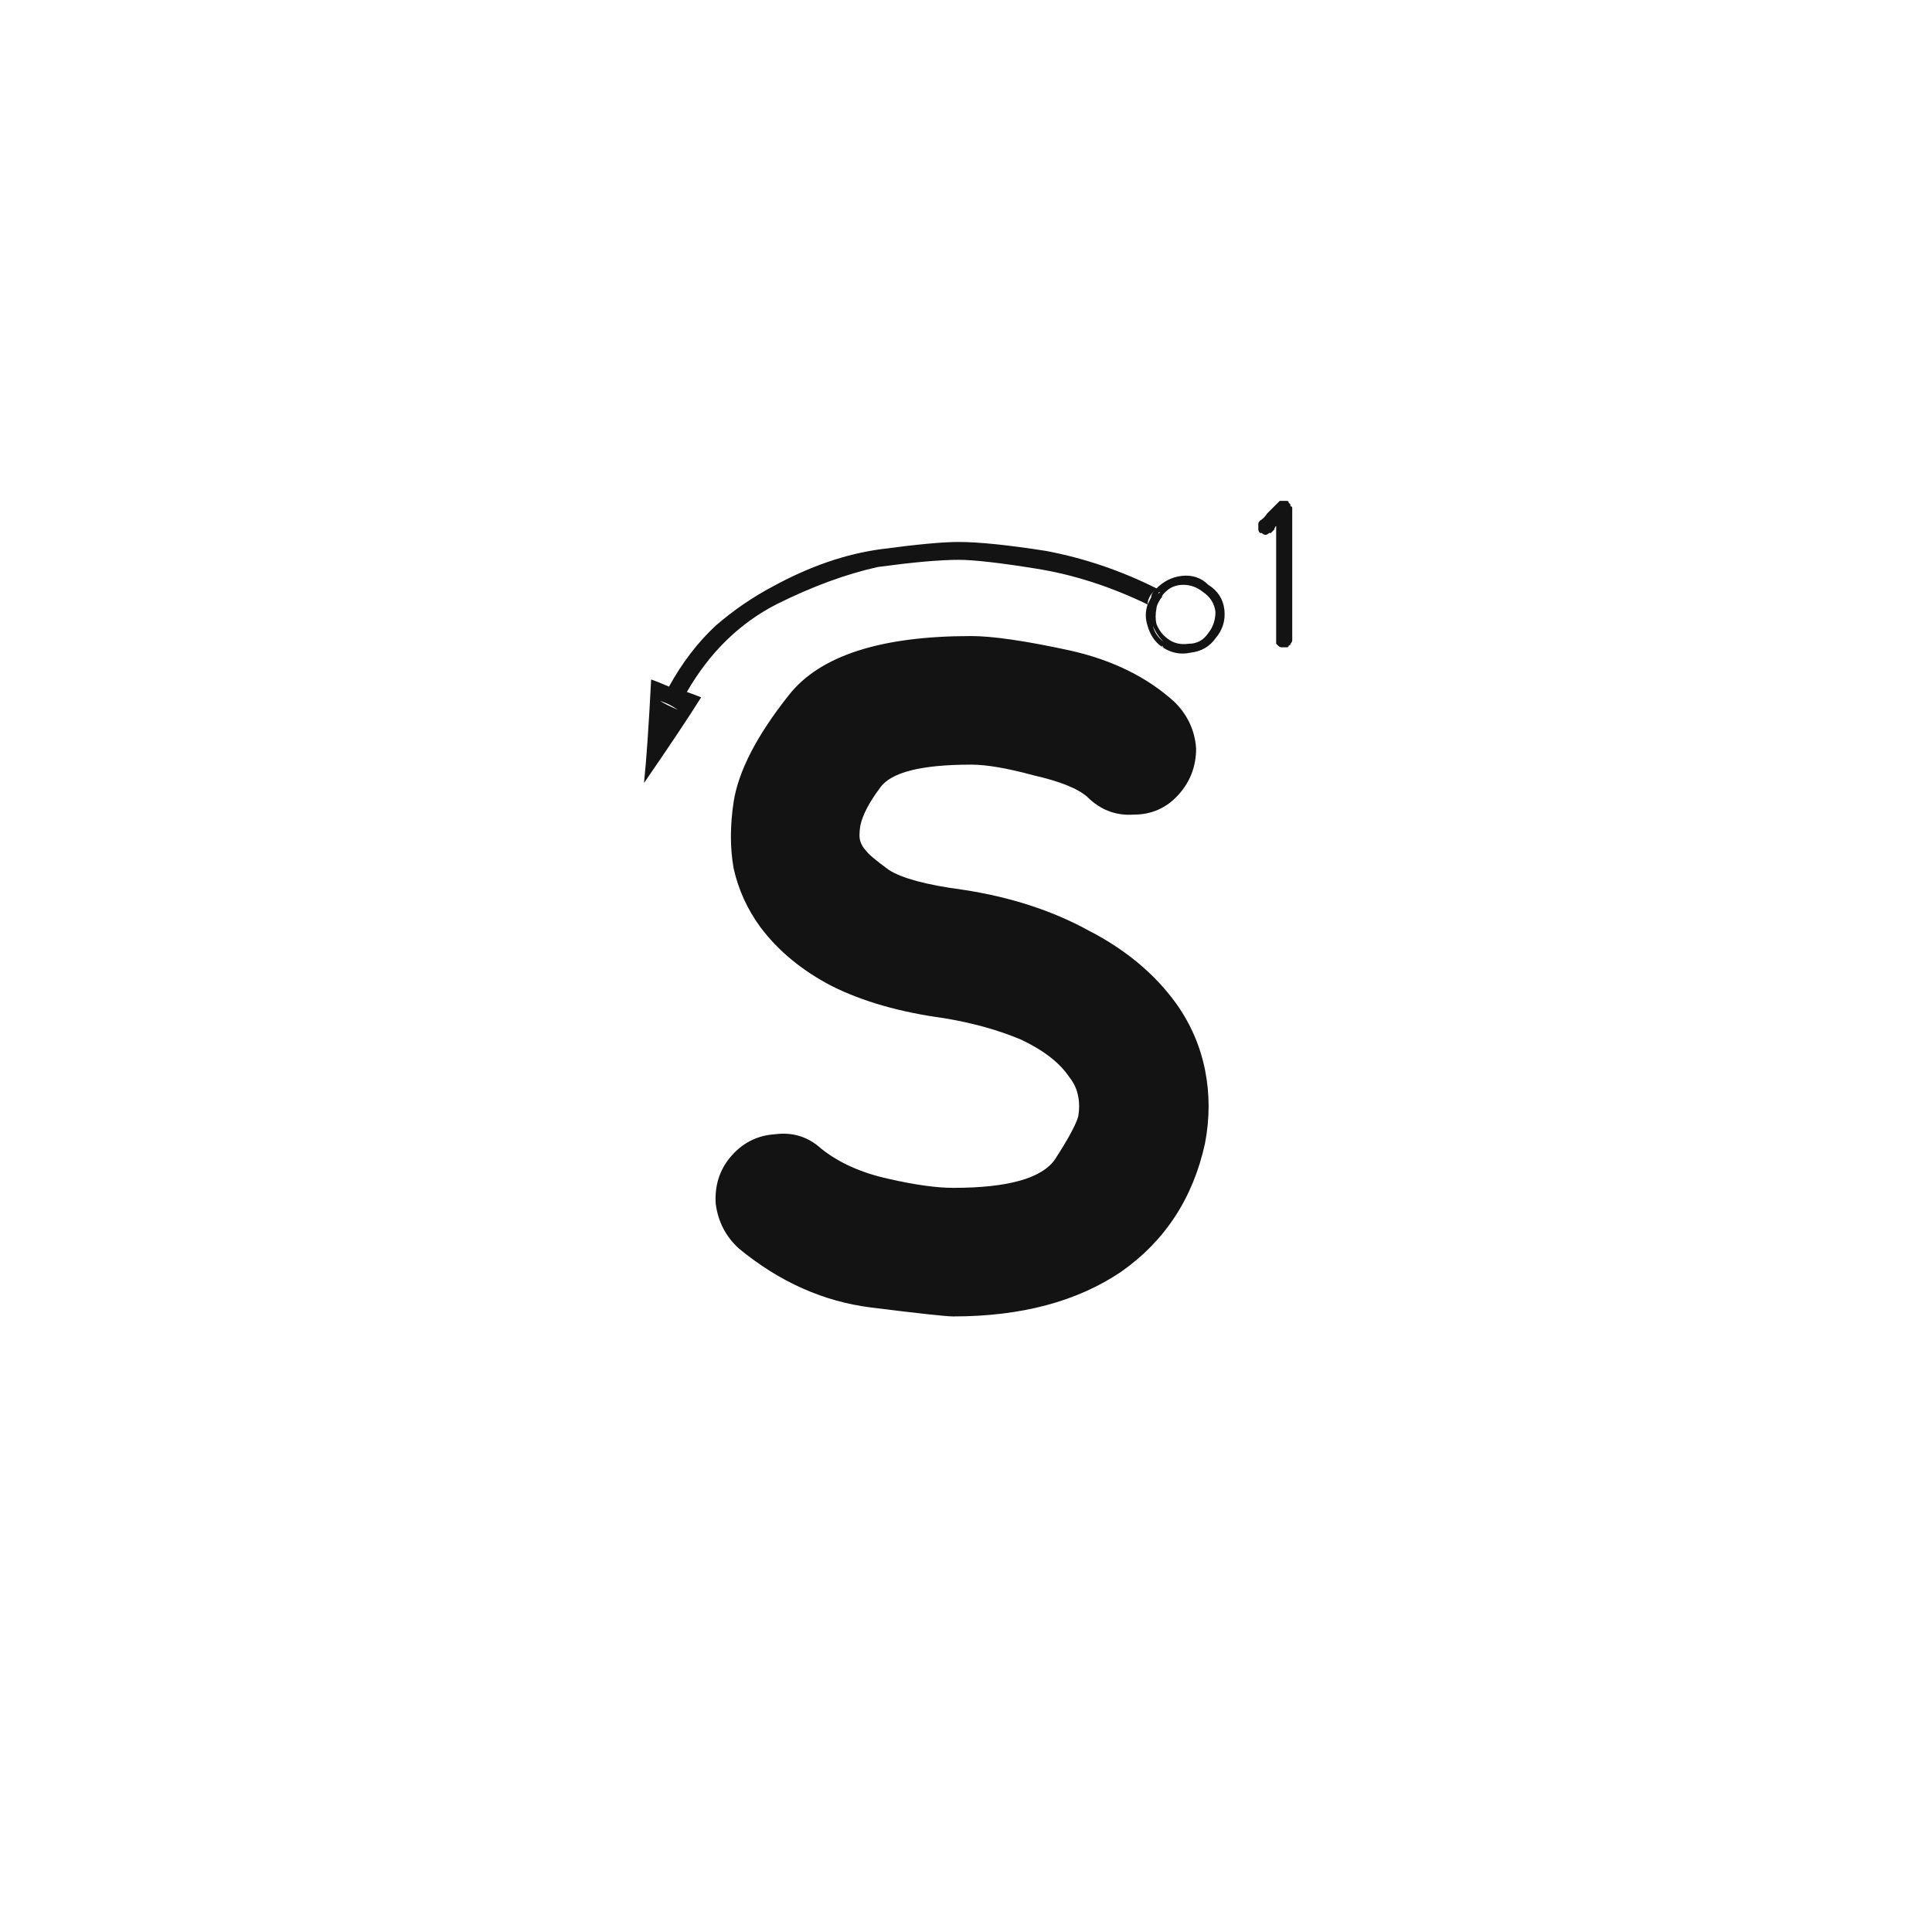
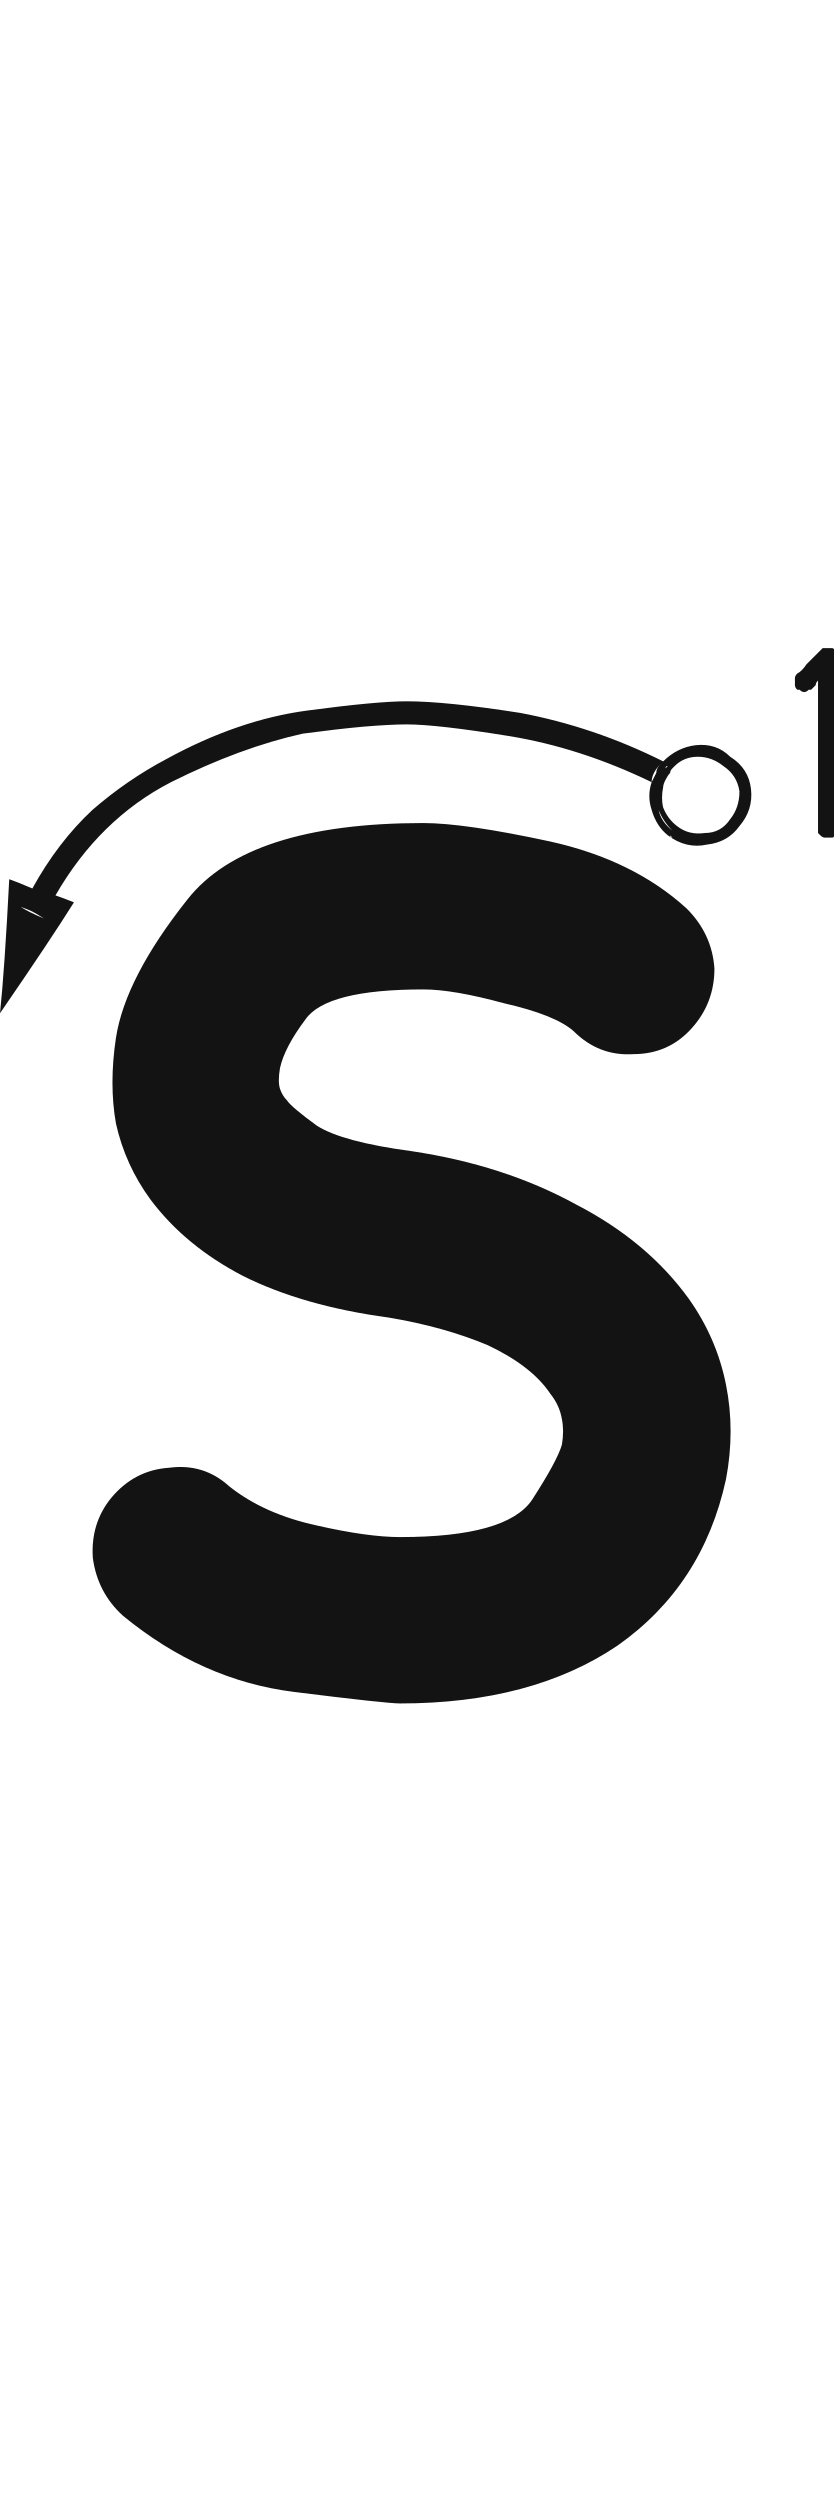
- <svg xmlns="http://www.w3.org/2000/svg" width="243" height="243" viewBox="0 0 243 243">
-   <path fill="#131313" d="M92.942,157.041 C91.295,155.544 90.322,153.672 90.022,151.426 C89.873,149.18 90.472,147.233 91.819,145.586 C93.317,143.789 95.188,142.816 97.435,142.666 C99.681,142.367 101.627,142.965 103.274,144.463 C105.521,146.26 108.366,147.533 111.81,148.281 C115.104,149.03 117.799,149.404 119.896,149.404 C126.784,149.404 131.051,148.206 132.698,145.811 C134.345,143.265 135.319,141.468 135.618,140.42 C135.768,139.521 135.768,138.698 135.618,137.949 C135.468,137.051 135.094,136.227 134.495,135.479 C133.297,133.682 131.276,132.109 128.431,130.762 C125.586,129.564 122.366,128.665 118.772,128.066 C113.232,127.318 108.515,125.97 104.622,124.023 C100.879,122.077 97.884,119.606 95.638,116.611 C93.991,114.365 92.868,111.895 92.269,109.199 C91.819,106.654 91.819,103.883 92.269,100.889 C92.868,96.995 95.188,92.503 99.231,87.412 C103.125,82.471 110.761,80 122.142,80 C124.837,80 128.955,80.599 134.495,81.797 C139.886,82.995 144.303,85.166 147.747,88.311 C149.394,89.958 150.293,91.904 150.442,94.15 C150.442,96.396 149.694,98.343 148.196,99.99 C146.699,101.637 144.827,102.461 142.581,102.461 C140.335,102.611 138.388,101.862 136.741,100.215 C135.543,99.167 133.297,98.268 130.003,97.52 C126.709,96.621 124.088,96.172 122.142,96.172 C115.853,96.172 112.034,97.145 110.687,99.092 C109.339,100.889 108.515,102.461 108.216,103.809 C108.066,104.707 108.066,105.381 108.216,105.83 C108.366,106.279 108.59,106.654 108.89,106.953 C109.189,107.402 110.162,108.226 111.81,109.424 C113.457,110.472 116.526,111.296 121.019,111.895 C127.008,112.793 132.324,114.515 136.966,117.061 C141.608,119.456 145.276,122.526 147.972,126.27 C149.769,128.815 150.966,131.585 151.565,134.58 C152.164,137.575 152.164,140.645 151.565,143.789 C150.068,150.677 146.549,156.068 141.009,159.961 C135.468,163.704 128.431,165.576 119.896,165.576 C118.997,165.576 115.553,165.202 109.563,164.453 C103.574,163.704 98.034,161.234 92.942,157.041 Z M145.463,74.006 C145.463,74.006 145.463,74.081 145.463,74.23 C145.313,74.23 145.238,74.23 145.238,74.23 C144.939,74.53 144.714,74.829 144.564,75.129 C144.415,75.428 144.34,75.728 144.34,76.027 C139.698,73.781 135.056,72.284 130.414,71.535 C125.772,70.786 122.478,70.412 120.531,70.412 C119.483,70.412 118.061,70.487 116.264,70.637 C114.617,70.786 112.67,71.011 110.424,71.311 C106.381,72.209 102.113,73.781 97.621,76.027 C92.979,78.423 89.236,82.092 86.391,87.033 C85.792,86.883 85.043,86.659 84.145,86.359 C85.792,83.365 87.738,80.819 89.984,78.723 C92.23,76.776 94.626,75.129 97.172,73.781 C101.814,71.236 106.381,69.663 110.873,69.064 C115.365,68.465 118.585,68.166 120.531,68.166 C123.077,68.166 126.745,68.54 131.537,69.289 C136.329,70.188 140.971,71.76 145.463,74.006 Z M83.021,88.156 C83.471,88.456 84.219,88.83 85.268,89.279 C85.417,88.83 85.567,88.456 85.717,88.156 C85.867,87.707 86.091,87.333 86.391,87.033 C86.84,87.183 87.439,87.408 88.188,87.707 C86.69,90.103 84.294,93.697 81,98.488 C81.299,95.643 81.599,91.301 81.898,85.461 C82.348,85.611 83.096,85.91 84.145,86.359 C83.995,86.659 83.845,86.958 83.695,87.258 C83.396,87.557 83.171,87.857 83.021,88.156 Z M83.021,88.156 C83.171,87.857 83.396,87.557 83.695,87.258 C83.845,86.958 83.995,86.659 84.145,86.359 C84.594,86.509 85.342,86.734 86.391,87.033 C86.091,87.333 85.867,87.707 85.717,88.156 C85.567,88.456 85.417,88.83 85.268,89.279 C84.818,88.98 84.444,88.755 84.145,88.605 C83.845,88.456 83.471,88.306 83.021,88.156 Z M145.912,80.969 C145.912,81.118 145.912,81.193 145.912,81.193 C145.912,81.193 145.987,81.193 146.137,81.193 C145.987,81.193 145.912,81.193 145.912,81.193 C145.912,81.044 145.912,80.969 145.912,80.969 Z M145.688,80.969 C145.688,80.969 145.688,80.969 145.688,80.969 C145.688,80.969 145.762,80.969 145.912,80.969 C145.762,80.969 145.688,80.969 145.688,80.969 C145.688,80.969 145.688,80.969 145.688,80.969 Z M145.463,80.744 C145.463,80.744 145.463,80.744 145.463,80.744 C145.613,80.744 145.688,80.819 145.688,80.969 C145.688,80.819 145.613,80.744 145.463,80.744 C145.463,80.744 145.463,80.744 145.463,80.744 Z M146.586,81.643 C146.586,81.643 146.511,81.568 146.361,81.418 C146.361,81.418 146.286,81.343 146.137,81.193 C146.137,81.343 146.212,81.418 146.361,81.418 C146.511,81.568 146.586,81.643 146.586,81.643 Z M151.977,73.557 C153.174,74.305 153.848,75.354 153.998,76.701 C154.148,78.049 153.773,79.247 152.875,80.295 C152.126,81.343 151.078,81.942 149.73,82.092 C148.383,82.391 147.11,82.092 145.912,81.193 C145.163,80.594 144.639,79.771 144.34,78.723 C144.04,77.824 144.04,76.926 144.34,76.027 C144.49,76.027 144.564,76.027 144.564,76.027 C144.714,76.177 144.789,76.252 144.789,76.252 C144.639,77.001 144.714,77.824 145.014,78.723 C145.163,79.471 145.613,80.145 146.361,80.744 C147.26,81.493 148.308,81.792 149.506,81.643 C150.704,81.493 151.677,80.969 152.426,80.07 C153.174,79.022 153.474,77.899 153.324,76.701 C153.174,75.653 152.65,74.755 151.752,74.006 C150.854,73.257 149.88,72.958 148.832,73.107 C147.784,73.107 146.885,73.482 146.137,74.23 C145.987,74.23 145.837,74.23 145.688,74.23 C145.688,74.081 145.613,74.006 145.463,74.006 C146.361,73.107 147.41,72.583 148.607,72.434 C149.955,72.284 151.078,72.658 151.977,73.557 Z M145.688,74.68 C145.538,74.979 145.388,75.204 145.238,75.354 C145.089,75.653 144.939,75.952 144.789,76.252 C144.789,76.252 144.714,76.177 144.564,76.027 C144.564,76.027 144.49,76.027 144.34,76.027 C144.49,75.728 144.639,75.428 144.789,75.129 C144.789,74.829 144.939,74.53 145.238,74.23 C145.238,74.23 145.238,74.23 145.238,74.23 C145.388,74.081 145.463,74.006 145.463,74.006 C145.613,74.006 145.688,74.081 145.688,74.23 C145.837,74.23 145.987,74.23 146.137,74.23 C145.987,74.38 145.912,74.455 145.912,74.455 C145.762,74.455 145.688,74.53 145.688,74.68 Z M151.303,74.455 C150.554,73.856 149.73,73.557 148.832,73.557 C147.934,73.557 147.185,73.856 146.586,74.455 C146.586,74.455 146.511,74.455 146.361,74.455 C146.212,74.305 146.137,74.23 146.137,74.23 C146.885,73.482 147.784,73.107 148.832,73.107 C149.88,72.958 150.854,73.257 151.752,74.006 C152.65,74.755 153.174,75.653 153.324,76.701 C153.474,77.899 153.174,79.022 152.426,80.07 C151.677,80.969 150.704,81.493 149.506,81.643 C148.308,81.792 147.26,81.493 146.361,80.744 C145.762,80.145 145.313,79.471 145.014,78.723 C144.714,77.824 144.639,77.001 144.789,76.252 C144.939,76.252 145.089,76.327 145.238,76.477 C145.238,76.477 145.313,76.477 145.463,76.477 C145.313,77.225 145.313,77.899 145.463,78.498 C145.762,79.247 146.212,79.846 146.811,80.295 C147.559,80.894 148.458,81.118 149.506,80.969 C150.554,80.969 151.378,80.52 151.977,79.621 C152.576,78.872 152.875,77.974 152.875,76.926 C152.725,75.878 152.201,75.054 151.303,74.455 C151.303,74.305 151.228,74.23 151.078,74.23 C151.078,74.081 151.078,74.006 151.078,74.006 C150.928,74.006 150.854,74.006 150.854,74.006 C150.854,74.006 150.854,74.006 150.854,74.006 C150.854,74.006 150.854,74.006 150.854,74.006 C150.854,74.006 150.928,74.006 151.078,74.006 C151.078,74.006 151.078,74.081 151.078,74.23 C151.228,74.23 151.303,74.305 151.303,74.455 Z M144.789,76.252 C144.939,75.952 145.089,75.653 145.238,75.354 C145.388,75.204 145.538,74.979 145.688,74.68 C145.688,74.68 145.762,74.605 145.912,74.455 C145.912,74.455 145.987,74.38 146.137,74.23 C146.137,74.23 146.212,74.305 146.361,74.455 C146.361,74.455 146.436,74.455 146.586,74.455 C146.436,74.605 146.361,74.68 146.361,74.68 C146.212,74.829 146.137,74.979 146.137,75.129 C145.987,75.279 145.837,75.503 145.688,75.803 C145.538,76.102 145.463,76.327 145.463,76.477 C145.313,76.477 145.238,76.477 145.238,76.477 C145.089,76.327 144.939,76.252 144.789,76.252 Z M161.859,63 C162.009,63 162.084,63.075 162.084,63.225 C162.084,63.225 162.159,63.299 162.309,63.449 C162.309,63.449 162.309,63.524 162.309,63.674 C162.458,63.674 162.533,63.749 162.533,63.898 C162.533,65.695 162.533,68.016 162.533,70.861 C162.533,73.557 162.533,76.776 162.533,80.52 C162.533,80.669 162.458,80.819 162.309,80.969 C162.309,81.118 162.234,81.193 162.084,81.193 C162.084,81.343 162.009,81.418 161.859,81.418 C161.71,81.418 161.56,81.418 161.41,81.418 C161.26,81.418 161.186,81.418 161.186,81.418 C161.036,81.418 160.886,81.343 160.736,81.193 C160.736,81.193 160.661,81.118 160.512,80.969 C160.512,80.819 160.512,80.669 160.512,80.52 C160.512,79.022 160.512,77.076 160.512,74.68 C160.512,72.284 160.512,69.439 160.512,66.145 C160.362,66.294 160.287,66.444 160.287,66.594 C160.137,66.743 159.988,66.893 159.838,67.043 C159.688,67.043 159.613,67.043 159.613,67.043 C159.464,67.193 159.314,67.268 159.164,67.268 C159.014,67.268 158.865,67.193 158.715,67.043 C158.715,67.043 158.64,67.043 158.49,67.043 C158.34,66.893 158.266,66.743 158.266,66.594 C158.266,66.444 158.266,66.294 158.266,66.145 C158.266,66.145 158.266,66.07 158.266,65.92 C158.266,65.77 158.34,65.62 158.49,65.471 C158.79,65.321 159.089,65.021 159.389,64.572 C159.838,64.123 160.287,63.674 160.736,63.225 C160.886,63.075 160.961,63 160.961,63 C161.111,63 161.26,63 161.41,63 C161.41,63 161.41,63 161.41,63 C161.41,63 161.41,63 161.41,63 C161.56,63 161.635,63 161.635,63 C161.785,63 161.859,63 161.859,63 Z" />
+ <svg xmlns="http://www.w3.org/2000/svg" width="81" height="243" viewBox="0 0 81 243">
+   <path fill="#131313" d="M11.942,157.041 C10.295,155.544 9.322,153.672 9.022,151.426 C8.873,149.18 9.472,147.233 10.819,145.586 C12.317,143.789 14.188,142.816 16.435,142.666 C18.681,142.367 20.627,142.965 22.274,144.463 C24.521,146.26 27.366,147.533 30.81,148.281 C34.104,149.03 36.799,149.404 38.896,149.404 C45.784,149.404 50.051,148.206 51.698,145.811 C53.345,143.265 54.319,141.468 54.618,140.42 C54.768,139.521 54.768,138.698 54.618,137.949 C54.468,137.051 54.094,136.227 53.495,135.479 C52.297,133.682 50.276,132.109 47.431,130.762 C44.586,129.564 41.366,128.665 37.772,128.066 C32.232,127.318 27.515,125.97 23.622,124.023 C19.879,122.077 16.884,119.606 14.638,116.611 C12.991,114.365 11.868,111.895 11.269,109.199 C10.819,106.654 10.819,103.883 11.269,100.889 C11.868,96.995 14.188,92.503 18.231,87.412 C22.125,82.471 29.761,80 41.142,80 C43.837,80 47.955,80.599 53.495,81.797 C58.886,82.995 63.303,85.166 66.747,88.311 C68.394,89.958 69.293,91.904 69.442,94.15 C69.442,96.396 68.694,98.343 67.196,99.99 C65.699,101.637 63.827,102.461 61.581,102.461 C59.335,102.611 57.388,101.862 55.741,100.215 C54.543,99.167 52.297,98.268 49.003,97.52 C45.709,96.621 43.088,96.172 41.142,96.172 C34.853,96.172 31.034,97.145 29.687,99.092 C28.339,100.889 27.515,102.461 27.216,103.809 C27.066,104.707 27.066,105.381 27.216,105.83 C27.366,106.279 27.59,106.654 27.89,106.953 C28.189,107.402 29.162,108.226 30.81,109.424 C32.457,110.472 35.526,111.296 40.019,111.895 C46.008,112.793 51.324,114.515 55.966,117.061 C60.608,119.456 64.276,122.526 66.972,126.27 C68.769,128.815 69.966,131.585 70.565,134.58 C71.164,137.575 71.164,140.645 70.565,143.789 C69.068,150.677 65.549,156.068 60.009,159.961 C54.468,163.704 47.431,165.576 38.896,165.576 C37.997,165.576 34.553,165.202 28.563,164.453 C22.574,163.704 17.034,161.234 11.942,157.041 Z M64.463,74.006 C64.463,74.006 64.463,74.081 64.463,74.23 C64.313,74.23 64.238,74.23 64.238,74.23 C63.939,74.53 63.714,74.829 63.564,75.129 C63.415,75.428 63.34,75.728 63.34,76.027 C58.698,73.781 54.056,72.284 49.414,71.535 C44.772,70.786 41.478,70.412 39.531,70.412 C38.483,70.412 37.061,70.487 35.264,70.637 C33.617,70.786 31.67,71.011 29.424,71.311 C25.381,72.209 21.113,73.781 16.621,76.027 C11.979,78.423 8.236,82.092 5.391,87.033 C4.792,86.883 4.043,86.659 3.145,86.359 C4.792,83.365 6.738,80.819 8.984,78.723 C11.23,76.776 13.626,75.129 16.172,73.781 C20.814,71.236 25.381,69.663 29.873,69.064 C34.365,68.465 37.585,68.166 39.531,68.166 C42.077,68.166 45.745,68.54 50.537,69.289 C55.329,70.188 59.971,71.76 64.463,74.006 Z M2.021,88.156 C2.471,88.456 3.219,88.83 4.268,89.279 C4.417,88.83 4.567,88.456 4.717,88.156 C4.867,87.707 5.091,87.333 5.391,87.033 C5.84,87.183 6.439,87.408 7.188,87.707 C5.69,90.103 3.294,93.697 0,98.488 C0.299,95.643 0.599,91.301 0.898,85.461 C1.348,85.611 2.096,85.91 3.145,86.359 C2.995,86.659 2.845,86.958 2.695,87.258 C2.396,87.557 2.171,87.857 2.021,88.156 Z M2.021,88.156 C2.171,87.857 2.396,87.557 2.695,87.258 C2.845,86.958 2.995,86.659 3.145,86.359 C3.594,86.509 4.342,86.734 5.391,87.033 C5.091,87.333 4.867,87.707 4.717,88.156 C4.567,88.456 4.417,88.83 4.268,89.279 C3.818,88.98 3.444,88.755 3.145,88.605 C2.845,88.456 2.471,88.306 2.021,88.156 Z M64.912,80.969 C64.912,81.118 64.912,81.193 64.912,81.193 C64.912,81.193 64.987,81.193 65.137,81.193 C64.987,81.193 64.912,81.193 64.912,81.193 C64.912,81.044 64.912,80.969 64.912,80.969 Z M64.688,80.969 C64.688,80.969 64.688,80.969 64.688,80.969 C64.688,80.969 64.762,80.969 64.912,80.969 C64.762,80.969 64.688,80.969 64.688,80.969 C64.688,80.969 64.688,80.969 64.688,80.969 Z M64.463,80.744 C64.463,80.744 64.463,80.744 64.463,80.744 C64.613,80.744 64.688,80.819 64.688,80.969 C64.688,80.819 64.613,80.744 64.463,80.744 C64.463,80.744 64.463,80.744 64.463,80.744 Z M65.586,81.643 C65.586,81.643 65.511,81.568 65.361,81.418 C65.361,81.418 65.286,81.343 65.137,81.193 C65.137,81.343 65.212,81.418 65.361,81.418 C65.511,81.568 65.586,81.643 65.586,81.643 Z M70.977,73.557 C72.174,74.305 72.848,75.354 72.998,76.701 C73.148,78.049 72.773,79.247 71.875,80.295 C71.126,81.343 70.078,81.942 68.73,82.092 C67.383,82.391 66.11,82.092 64.912,81.193 C64.163,80.594 63.639,79.771 63.34,78.723 C63.04,77.824 63.04,76.926 63.34,76.027 C63.49,76.027 63.564,76.027 63.564,76.027 C63.714,76.177 63.789,76.252 63.789,76.252 C63.639,77.001 63.714,77.824 64.014,78.723 C64.163,79.471 64.613,80.145 65.361,80.744 C66.26,81.493 67.308,81.792 68.506,81.643 C69.704,81.493 70.677,80.969 71.426,80.07 C72.174,79.022 72.474,77.899 72.324,76.701 C72.174,75.653 71.65,74.755 70.752,74.006 C69.854,73.257 68.88,72.958 67.832,73.107 C66.784,73.107 65.885,73.482 65.137,74.23 C64.987,74.23 64.837,74.23 64.688,74.23 C64.688,74.081 64.613,74.006 64.463,74.006 C65.361,73.107 66.41,72.583 67.607,72.434 C68.955,72.284 70.078,72.658 70.977,73.557 Z M64.688,74.68 C64.538,74.979 64.388,75.204 64.238,75.354 C64.089,75.653 63.939,75.952 63.789,76.252 C63.789,76.252 63.714,76.177 63.564,76.027 C63.564,76.027 63.49,76.027 63.34,76.027 C63.49,75.728 63.639,75.428 63.789,75.129 C63.789,74.829 63.939,74.53 64.238,74.23 C64.238,74.23 64.238,74.23 64.238,74.23 C64.388,74.081 64.463,74.006 64.463,74.006 C64.613,74.006 64.688,74.081 64.688,74.23 C64.837,74.23 64.987,74.23 65.137,74.23 C64.987,74.38 64.912,74.455 64.912,74.455 C64.762,74.455 64.688,74.53 64.688,74.68 Z M70.303,74.455 C69.554,73.856 68.73,73.557 67.832,73.557 C66.934,73.557 66.185,73.856 65.586,74.455 C65.586,74.455 65.511,74.455 65.361,74.455 C65.212,74.305 65.137,74.23 65.137,74.23 C65.885,73.482 66.784,73.107 67.832,73.107 C68.88,72.958 69.854,73.257 70.752,74.006 C71.65,74.755 72.174,75.653 72.324,76.701 C72.474,77.899 72.174,79.022 71.426,80.07 C70.677,80.969 69.704,81.493 68.506,81.643 C67.308,81.792 66.26,81.493 65.361,80.744 C64.762,80.145 64.313,79.471 64.014,78.723 C63.714,77.824 63.639,77.001 63.789,76.252 C63.939,76.252 64.089,76.327 64.238,76.477 C64.238,76.477 64.313,76.477 64.463,76.477 C64.313,77.225 64.313,77.899 64.463,78.498 C64.762,79.247 65.212,79.846 65.811,80.295 C66.559,80.894 67.458,81.118 68.506,80.969 C69.554,80.969 70.378,80.52 70.977,79.621 C71.576,78.872 71.875,77.974 71.875,76.926 C71.725,75.878 71.201,75.054 70.303,74.455 C70.303,74.305 70.228,74.23 70.078,74.23 C70.078,74.081 70.078,74.006 70.078,74.006 C69.928,74.006 69.854,74.006 69.854,74.006 C69.854,74.006 69.854,74.006 69.854,74.006 C69.854,74.006 69.854,74.006 69.854,74.006 C69.854,74.006 69.928,74.006 70.078,74.006 C70.078,74.006 70.078,74.081 70.078,74.23 C70.228,74.23 70.303,74.305 70.303,74.455 Z M63.789,76.252 C63.939,75.952 64.089,75.653 64.238,75.354 C64.388,75.204 64.538,74.979 64.688,74.68 C64.688,74.68 64.762,74.605 64.912,74.455 C64.912,74.455 64.987,74.38 65.137,74.23 C65.137,74.23 65.212,74.305 65.361,74.455 C65.361,74.455 65.436,74.455 65.586,74.455 C65.436,74.605 65.361,74.68 65.361,74.68 C65.212,74.829 65.137,74.979 65.137,75.129 C64.987,75.279 64.837,75.503 64.688,75.803 C64.538,76.102 64.463,76.327 64.463,76.477 C64.313,76.477 64.238,76.477 64.238,76.477 C64.089,76.327 63.939,76.252 63.789,76.252 Z M80.859,63 C81.009,63 81.084,63.075 81.084,63.225 C81.084,63.225 81.159,63.299 81.309,63.449 C81.309,63.449 81.309,63.524 81.309,63.674 C81.458,63.674 81.533,63.749 81.533,63.898 C81.533,65.695 81.533,68.016 81.533,70.861 C81.533,73.557 81.533,76.776 81.533,80.52 C81.533,80.669 81.458,80.819 81.309,80.969 C81.309,81.118 81.234,81.193 81.084,81.193 C81.084,81.343 81.009,81.418 80.859,81.418 C80.71,81.418 80.56,81.418 80.41,81.418 C80.26,81.418 80.186,81.418 80.186,81.418 C80.036,81.418 79.886,81.343 79.736,81.193 C79.736,81.193 79.661,81.118 79.512,80.969 C79.512,80.819 79.512,80.669 79.512,80.52 C79.512,79.022 79.512,77.076 79.512,74.68 C79.512,72.284 79.512,69.439 79.512,66.145 C79.362,66.294 79.287,66.444 79.287,66.594 C79.137,66.743 78.988,66.893 78.838,67.043 C78.688,67.043 78.613,67.043 78.613,67.043 C78.464,67.193 78.314,67.268 78.164,67.268 C78.014,67.268 77.865,67.193 77.715,67.043 C77.715,67.043 77.64,67.043 77.49,67.043 C77.34,66.893 77.266,66.743 77.266,66.594 C77.266,66.444 77.266,66.294 77.266,66.145 C77.266,66.145 77.266,66.07 77.266,65.92 C77.266,65.77 77.34,65.62 77.49,65.471 C77.79,65.321 78.089,65.021 78.389,64.572 C78.838,64.123 79.287,63.674 79.736,63.225 C79.886,63.075 79.961,63 79.961,63 C80.111,63 80.26,63 80.41,63 C80.41,63 80.41,63 80.41,63 C80.41,63 80.41,63 80.41,63 C80.56,63 80.635,63 80.635,63 C80.785,63 80.859,63 80.859,63 Z" />
</svg>
